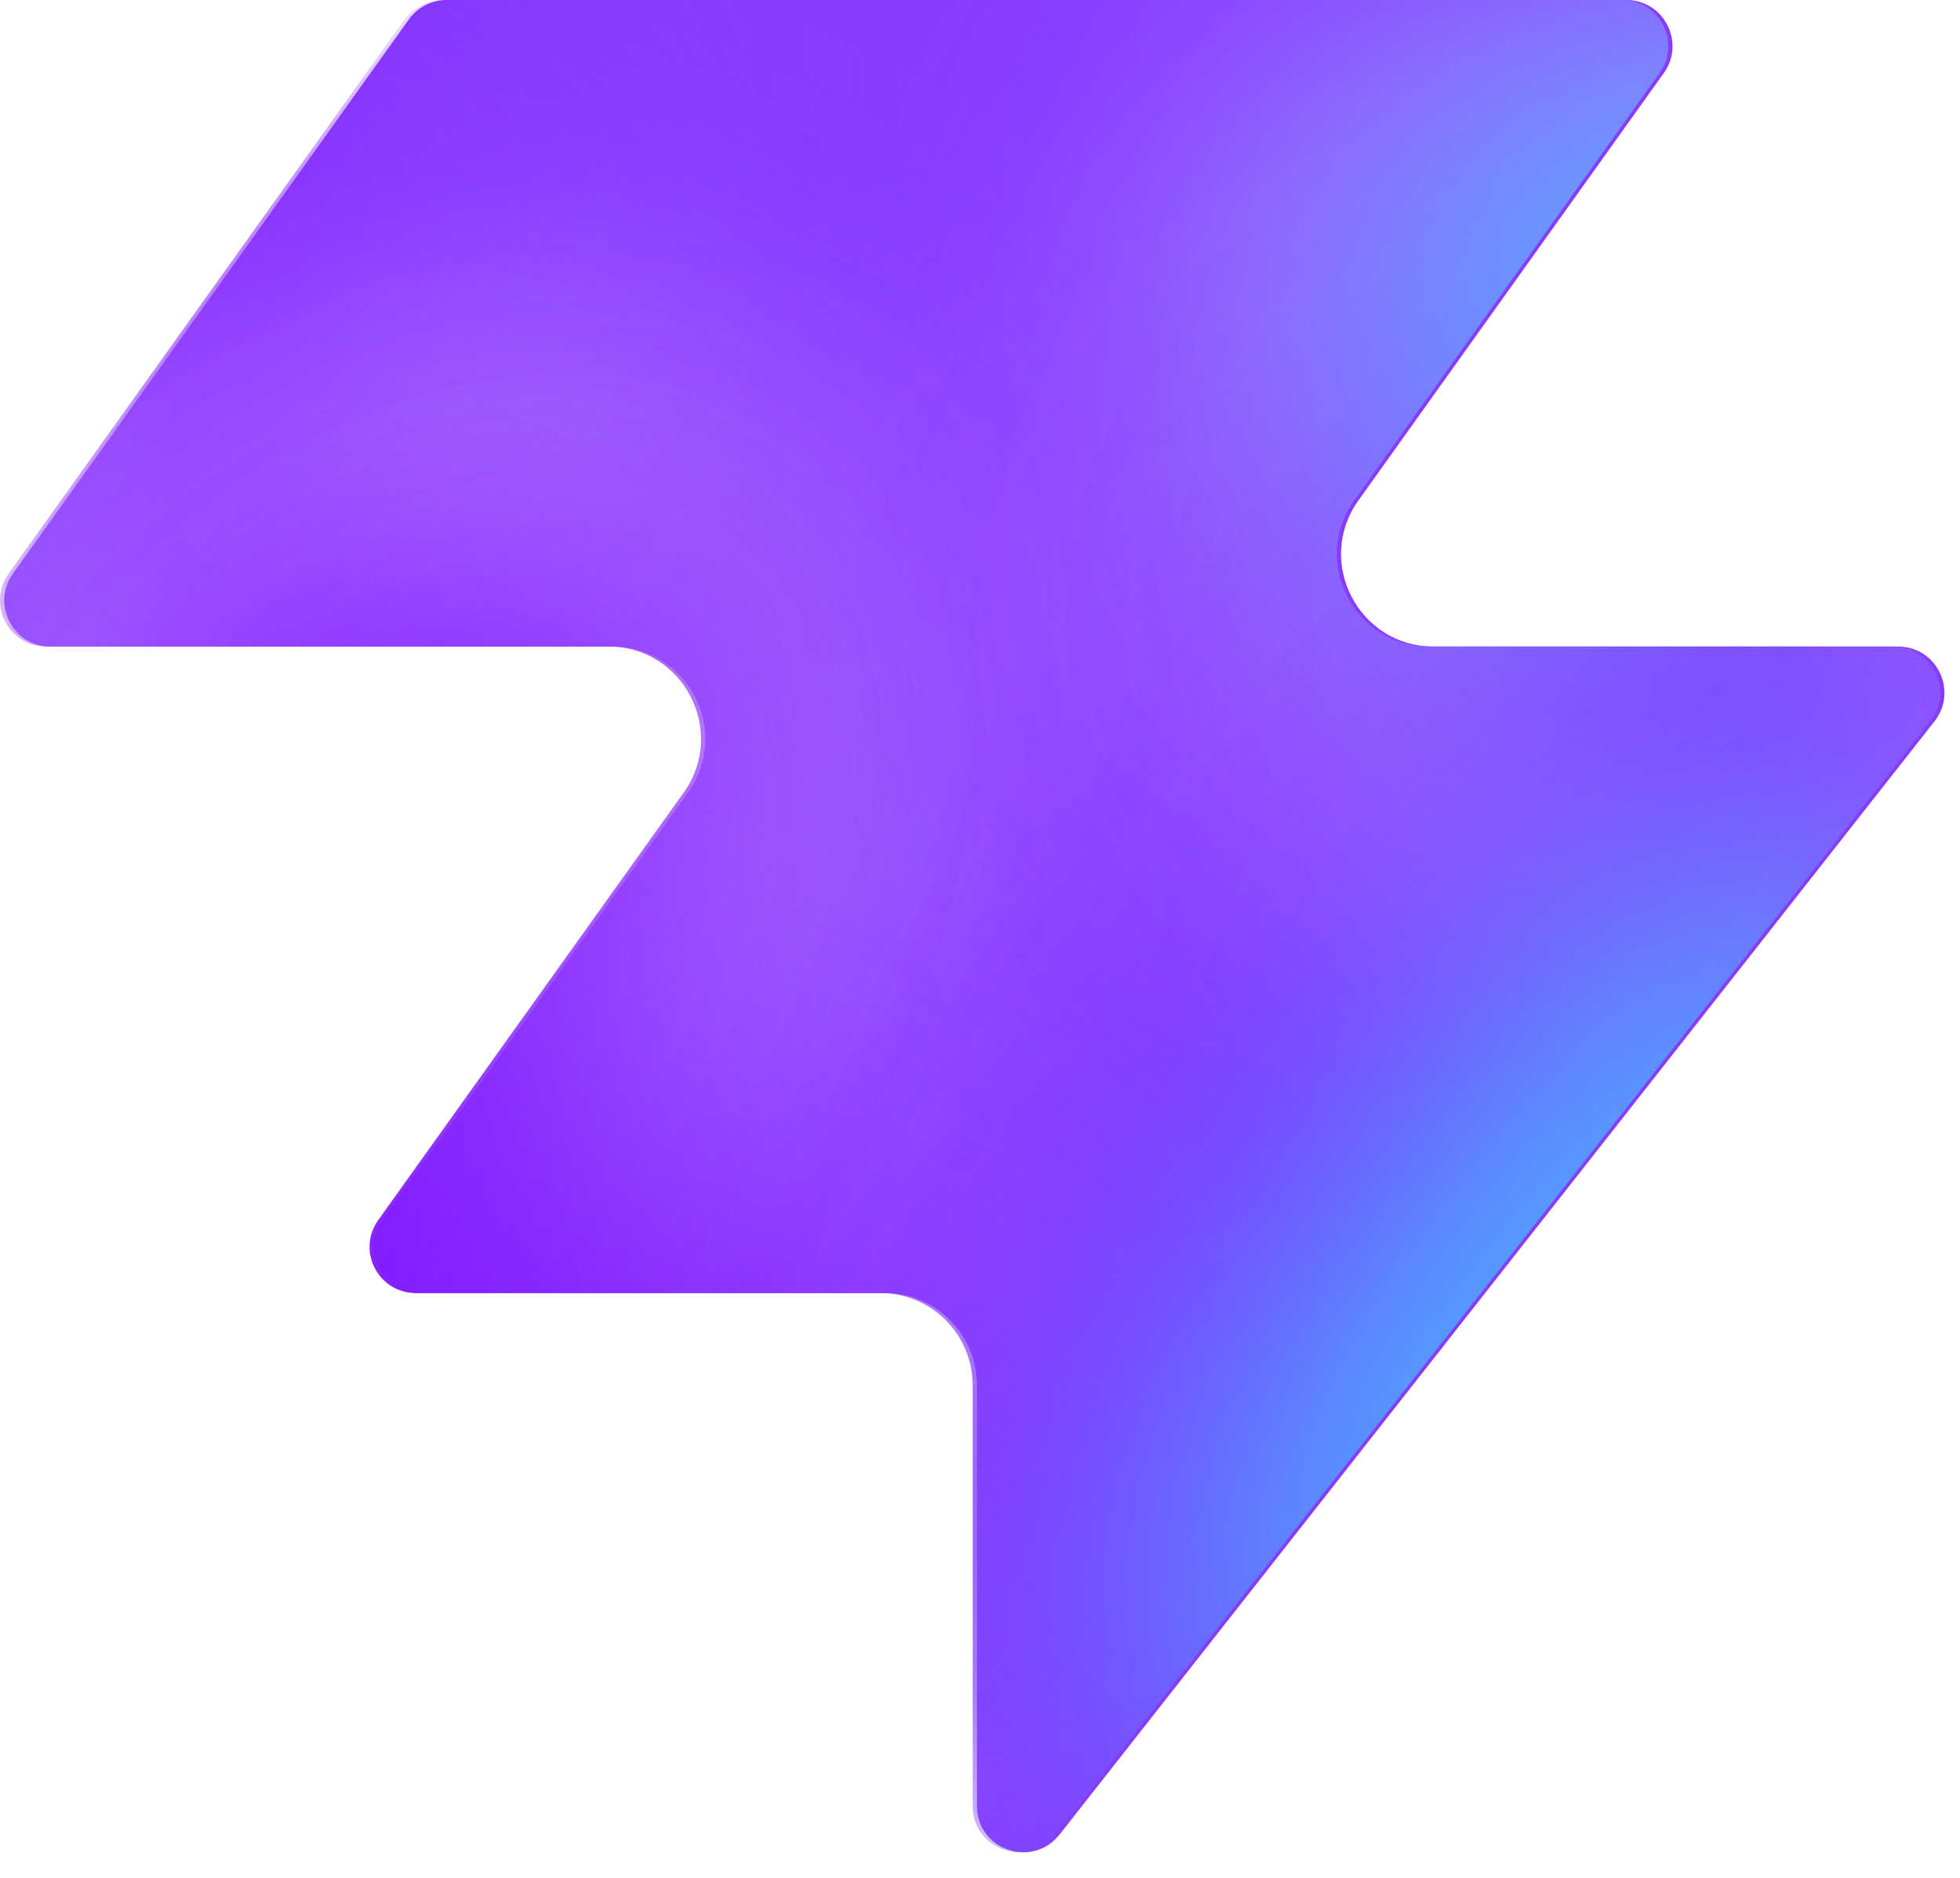
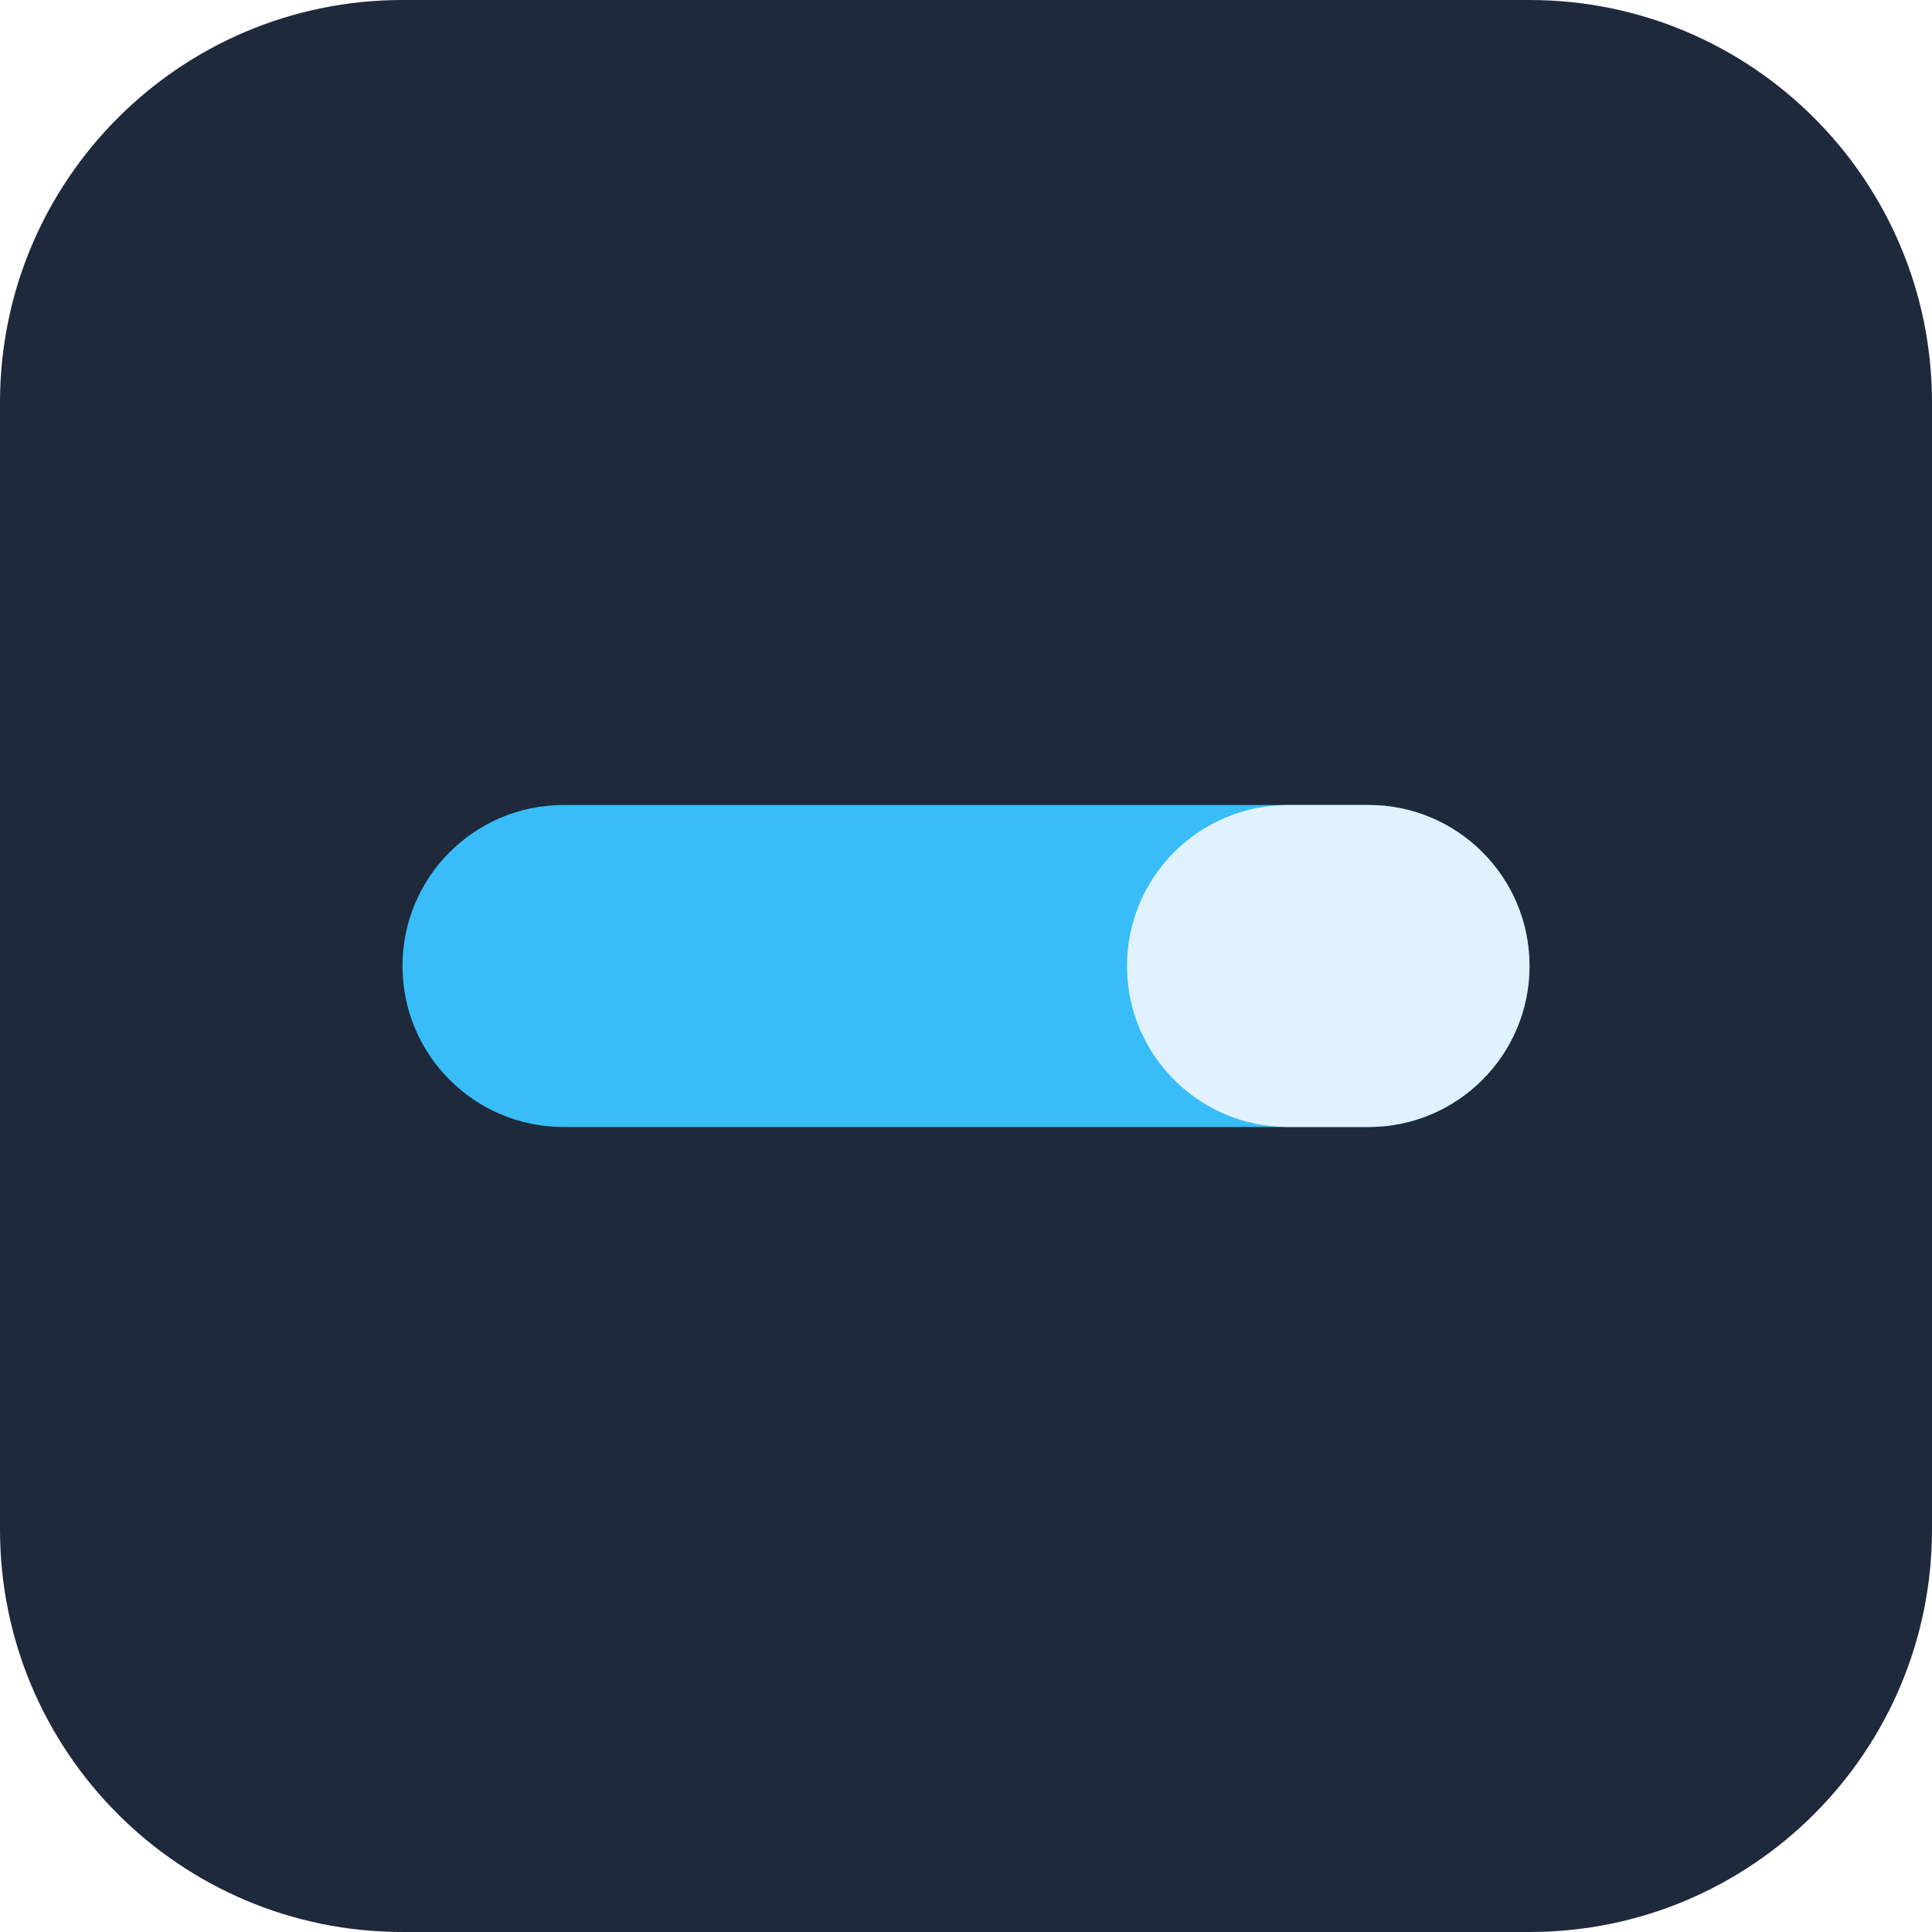
- <svg xmlns="http://www.w3.org/2000/svg" width="48" height="46" fill="none" viewBox="0 0 48 46">
-   <path fill="#863bff" d="M25.946 44.938c-.664.845-2.021.375-2.021-.698V33.937a2.26 2.26 0 0 0-2.262-2.262H10.287c-.92 0-1.456-1.04-.92-1.788l7.48-10.471c1.07-1.497 0-3.578-1.842-3.578H1.237c-.92 0-1.456-1.04-.92-1.788L10.013.474c.214-.297.556-.474.92-.474h28.894c.92 0 1.456 1.04.92 1.788l-7.48 10.471c-1.07 1.498 0 3.579 1.842 3.579h11.377c.943 0 1.473 1.088.89 1.83L25.947 44.94z" style="fill:#863bff;fill:color(display-p3 .525 .23 1);fill-opacity:1" />
-   <mask id="a" width="48" height="46" x="0" y="0" maskUnits="userSpaceOnUse" style="mask-type:alpha">
-     <path fill="#000" d="M25.842 44.938c-.664.844-2.021.375-2.021-.698V33.937a2.26 2.26 0 0 0-2.262-2.262H10.183c-.92 0-1.456-1.04-.92-1.788l7.48-10.471c1.07-1.498 0-3.579-1.842-3.579H1.133c-.92 0-1.456-1.04-.92-1.787L9.91.473c.214-.297.556-.474.92-.474h28.894c.92 0 1.456 1.04.92 1.788l-7.48 10.471c-1.07 1.498 0 3.578 1.842 3.578h11.377c.943 0 1.473 1.088.89 1.832L25.843 44.94z" style="fill:#000;fill-opacity:1" />
-   </mask>
-   <g mask="url(#a)">
-     <g filter="url(#b)">
-       <ellipse cx="5.508" cy="14.704" fill="#ede6ff" rx="5.508" ry="14.704" style="fill:#ede6ff;fill:color(display-p3 .927 .903 1);fill-opacity:1" transform="matrix(.00324 1 1 -.00324 -4.47 31.516)" />
-     </g>
-     <g filter="url(#c)">
-       <ellipse cx="10.399" cy="29.851" fill="#ede6ff" rx="10.399" ry="29.851" style="fill:#ede6ff;fill:color(display-p3 .927 .903 1);fill-opacity:1" transform="matrix(.00324 1 1 -.00324 -39.328 7.883)" />
-     </g>
-     <g filter="url(#d)">
-       <ellipse cx="5.508" cy="30.487" fill="#7e14ff" rx="5.508" ry="30.487" style="fill:#7e14ff;fill:color(display-p3 .492 .077 1);fill-opacity:1" transform="rotate(89.814 -25.913 -14.639)scale(1 -1)" />
-     </g>
-     <g filter="url(#e)">
-       <ellipse cx="5.508" cy="30.599" fill="#7e14ff" rx="5.508" ry="30.599" style="fill:#7e14ff;fill:color(display-p3 .492 .077 1);fill-opacity:1" transform="rotate(89.814 -32.644 -3.334)scale(1 -1)" />
-     </g>
-     <g filter="url(#f)">
-       <ellipse cx="5.508" cy="30.599" fill="#7e14ff" rx="5.508" ry="30.599" style="fill:#7e14ff;fill:color(display-p3 .492 .077 1);fill-opacity:1" transform="matrix(.00324 1 1 -.00324 -34.34 30.47)" />
-     </g>
-     <g filter="url(#g)">
-       <ellipse cx="14.072" cy="22.078" fill="#ede6ff" rx="14.072" ry="22.078" style="fill:#ede6ff;fill:color(display-p3 .927 .903 1);fill-opacity:1" transform="rotate(93.35 24.506 48.493)scale(-1 1)" />
-     </g>
-     <g filter="url(#h)">
-       <ellipse cx="3.47" cy="21.501" fill="#7e14ff" rx="3.47" ry="21.501" style="fill:#7e14ff;fill:color(display-p3 .492 .077 1);fill-opacity:1" transform="rotate(89.009 28.708 47.59)scale(-1 1)" />
-     </g>
-     <g filter="url(#i)">
-       <ellipse cx="3.47" cy="21.501" fill="#7e14ff" rx="3.47" ry="21.501" style="fill:#7e14ff;fill:color(display-p3 .492 .077 1);fill-opacity:1" transform="rotate(89.009 28.708 47.59)scale(-1 1)" />
-     </g>
-     <g filter="url(#j)">
-       <ellipse cx=".387" cy="8.972" fill="#7e14ff" rx="4.407" ry="29.108" style="fill:#7e14ff;fill:color(display-p3 .492 .077 1);fill-opacity:1" transform="rotate(39.51 .387 8.972)" />
-     </g>
-     <g filter="url(#k)">
-       <ellipse cx="47.523" cy="-6.092" fill="#7e14ff" rx="4.407" ry="29.108" style="fill:#7e14ff;fill:color(display-p3 .492 .077 1);fill-opacity:1" transform="rotate(37.892 47.523 -6.092)" />
-     </g>
-     <g filter="url(#l)">
-       <ellipse cx="41.412" cy="6.333" fill="#47bfff" rx="5.971" ry="9.665" style="fill:#47bfff;fill:color(display-p3 .28 .748 1);fill-opacity:1" transform="rotate(37.892 41.412 6.333)" />
-     </g>
-     <g filter="url(#m)">
-       <ellipse cx="-1.879" cy="38.332" fill="#7e14ff" rx="4.407" ry="29.108" style="fill:#7e14ff;fill:color(display-p3 .492 .077 1);fill-opacity:1" transform="rotate(37.892 -1.88 38.332)" />
-     </g>
-     <g filter="url(#n)">
-       <ellipse cx="-1.879" cy="38.332" fill="#7e14ff" rx="4.407" ry="29.108" style="fill:#7e14ff;fill:color(display-p3 .492 .077 1);fill-opacity:1" transform="rotate(37.892 -1.88 38.332)" />
-     </g>
-     <g filter="url(#o)">
-       <ellipse cx="35.651" cy="29.907" fill="#7e14ff" rx="4.407" ry="29.108" style="fill:#7e14ff;fill:color(display-p3 .492 .077 1);fill-opacity:1" transform="rotate(37.892 35.651 29.907)" />
-     </g>
-     <g filter="url(#p)">
-       <ellipse cx="38.418" cy="32.4" fill="#47bfff" rx="5.971" ry="15.297" style="fill:#47bfff;fill:color(display-p3 .28 .748 1);fill-opacity:1" transform="rotate(37.892 38.418 32.4)" />
-     </g>
-   </g>
-   <defs>
-     <filter id="b" width="60.045" height="41.654" x="-19.77" y="16.149" color-interpolation-filters="sRGB" filterUnits="userSpaceOnUse">
-       <feFlood flood-opacity="0" result="BackgroundImageFix" />
-       <feBlend in="SourceGraphic" in2="BackgroundImageFix" result="shape" />
-       <feGaussianBlur result="effect1_foregroundBlur_2002_17158" stdDeviation="7.659" />
-     </filter>
-     <filter id="c" width="90.34" height="51.437" x="-54.613" y="-7.533" color-interpolation-filters="sRGB" filterUnits="userSpaceOnUse">
-       <feFlood flood-opacity="0" result="BackgroundImageFix" />
-       <feBlend in="SourceGraphic" in2="BackgroundImageFix" result="shape" />
-       <feGaussianBlur result="effect1_foregroundBlur_2002_17158" stdDeviation="7.659" />
-     </filter>
-     <filter id="d" width="79.355" height="29.4" x="-49.64" y="2.03" color-interpolation-filters="sRGB" filterUnits="userSpaceOnUse">
-       <feFlood flood-opacity="0" result="BackgroundImageFix" />
-       <feBlend in="SourceGraphic" in2="BackgroundImageFix" result="shape" />
-       <feGaussianBlur result="effect1_foregroundBlur_2002_17158" stdDeviation="4.596" />
-     </filter>
-     <filter id="e" width="79.579" height="29.4" x="-45.045" y="20.029" color-interpolation-filters="sRGB" filterUnits="userSpaceOnUse">
-       <feFlood flood-opacity="0" result="BackgroundImageFix" />
-       <feBlend in="SourceGraphic" in2="BackgroundImageFix" result="shape" />
-       <feGaussianBlur result="effect1_foregroundBlur_2002_17158" stdDeviation="4.596" />
-     </filter>
-     <filter id="f" width="79.579" height="29.4" x="-43.513" y="21.178" color-interpolation-filters="sRGB" filterUnits="userSpaceOnUse">
-       <feFlood flood-opacity="0" result="BackgroundImageFix" />
-       <feBlend in="SourceGraphic" in2="BackgroundImageFix" result="shape" />
-       <feGaussianBlur result="effect1_foregroundBlur_2002_17158" stdDeviation="4.596" />
-     </filter>
-     <filter id="g" width="74.749" height="58.852" x="15.756" y="-17.901" color-interpolation-filters="sRGB" filterUnits="userSpaceOnUse">
-       <feFlood flood-opacity="0" result="BackgroundImageFix" />
-       <feBlend in="SourceGraphic" in2="BackgroundImageFix" result="shape" />
-       <feGaussianBlur result="effect1_foregroundBlur_2002_17158" stdDeviation="7.659" />
-     </filter>
-     <filter id="h" width="61.377" height="25.362" x="23.548" y="2.284" color-interpolation-filters="sRGB" filterUnits="userSpaceOnUse">
-       <feFlood flood-opacity="0" result="BackgroundImageFix" />
-       <feBlend in="SourceGraphic" in2="BackgroundImageFix" result="shape" />
-       <feGaussianBlur result="effect1_foregroundBlur_2002_17158" stdDeviation="4.596" />
-     </filter>
-     <filter id="i" width="61.377" height="25.362" x="23.548" y="2.284" color-interpolation-filters="sRGB" filterUnits="userSpaceOnUse">
-       <feFlood flood-opacity="0" result="BackgroundImageFix" />
-       <feBlend in="SourceGraphic" in2="BackgroundImageFix" result="shape" />
-       <feGaussianBlur result="effect1_foregroundBlur_2002_17158" stdDeviation="4.596" />
-     </filter>
-     <filter id="j" width="56.045" height="63.649" x="-27.636" y="-22.853" color-interpolation-filters="sRGB" filterUnits="userSpaceOnUse">
-       <feFlood flood-opacity="0" result="BackgroundImageFix" />
-       <feBlend in="SourceGraphic" in2="BackgroundImageFix" result="shape" />
-       <feGaussianBlur result="effect1_foregroundBlur_2002_17158" stdDeviation="4.596" />
-     </filter>
-     <filter id="k" width="54.814" height="64.646" x="20.116" y="-38.415" color-interpolation-filters="sRGB" filterUnits="userSpaceOnUse">
-       <feFlood flood-opacity="0" result="BackgroundImageFix" />
-       <feBlend in="SourceGraphic" in2="BackgroundImageFix" result="shape" />
-       <feGaussianBlur result="effect1_foregroundBlur_2002_17158" stdDeviation="4.596" />
-     </filter>
-     <filter id="l" width="33.541" height="35.313" x="24.641" y="-11.323" color-interpolation-filters="sRGB" filterUnits="userSpaceOnUse">
-       <feFlood flood-opacity="0" result="BackgroundImageFix" />
-       <feBlend in="SourceGraphic" in2="BackgroundImageFix" result="shape" />
-       <feGaussianBlur result="effect1_foregroundBlur_2002_17158" stdDeviation="4.596" />
-     </filter>
-     <filter id="m" width="54.814" height="64.646" x="-29.286" y="6.009" color-interpolation-filters="sRGB" filterUnits="userSpaceOnUse">
-       <feFlood flood-opacity="0" result="BackgroundImageFix" />
-       <feBlend in="SourceGraphic" in2="BackgroundImageFix" result="shape" />
-       <feGaussianBlur result="effect1_foregroundBlur_2002_17158" stdDeviation="4.596" />
-     </filter>
-     <filter id="n" width="54.814" height="64.646" x="-29.286" y="6.009" color-interpolation-filters="sRGB" filterUnits="userSpaceOnUse">
-       <feFlood flood-opacity="0" result="BackgroundImageFix" />
-       <feBlend in="SourceGraphic" in2="BackgroundImageFix" result="shape" />
-       <feGaussianBlur result="effect1_foregroundBlur_2002_17158" stdDeviation="4.596" />
-     </filter>
-     <filter id="o" width="54.814" height="64.646" x="8.244" y="-2.416" color-interpolation-filters="sRGB" filterUnits="userSpaceOnUse">
-       <feFlood flood-opacity="0" result="BackgroundImageFix" />
-       <feBlend in="SourceGraphic" in2="BackgroundImageFix" result="shape" />
-       <feGaussianBlur result="effect1_foregroundBlur_2002_17158" stdDeviation="4.596" />
-     </filter>
-     <filter id="p" width="39.409" height="43.623" x="18.713" y="10.588" color-interpolation-filters="sRGB" filterUnits="userSpaceOnUse">
-       <feFlood flood-opacity="0" result="BackgroundImageFix" />
-       <feBlend in="SourceGraphic" in2="BackgroundImageFix" result="shape" />
-       <feGaussianBlur result="effect1_foregroundBlur_2002_17158" stdDeviation="4.596" />
-     </filter>
-   </defs>
+ <svg xmlns="http://www.w3.org/2000/svg" width="48" height="48" viewBox="0 0 48 48" fill="none">
+   <rect width="48" height="48" rx="10" fill="#1e293b" />
+   <rect x="10" y="20" width="28" height="8" rx="4" fill="#38bdf8" />
+   <rect x="28" y="20" width="10" height="8" rx="4" fill="#e0f2fe" />
+   <path d="M14 24h4v0h-4z" fill="#0c4a6e" opacity="0.5" />
</svg>
